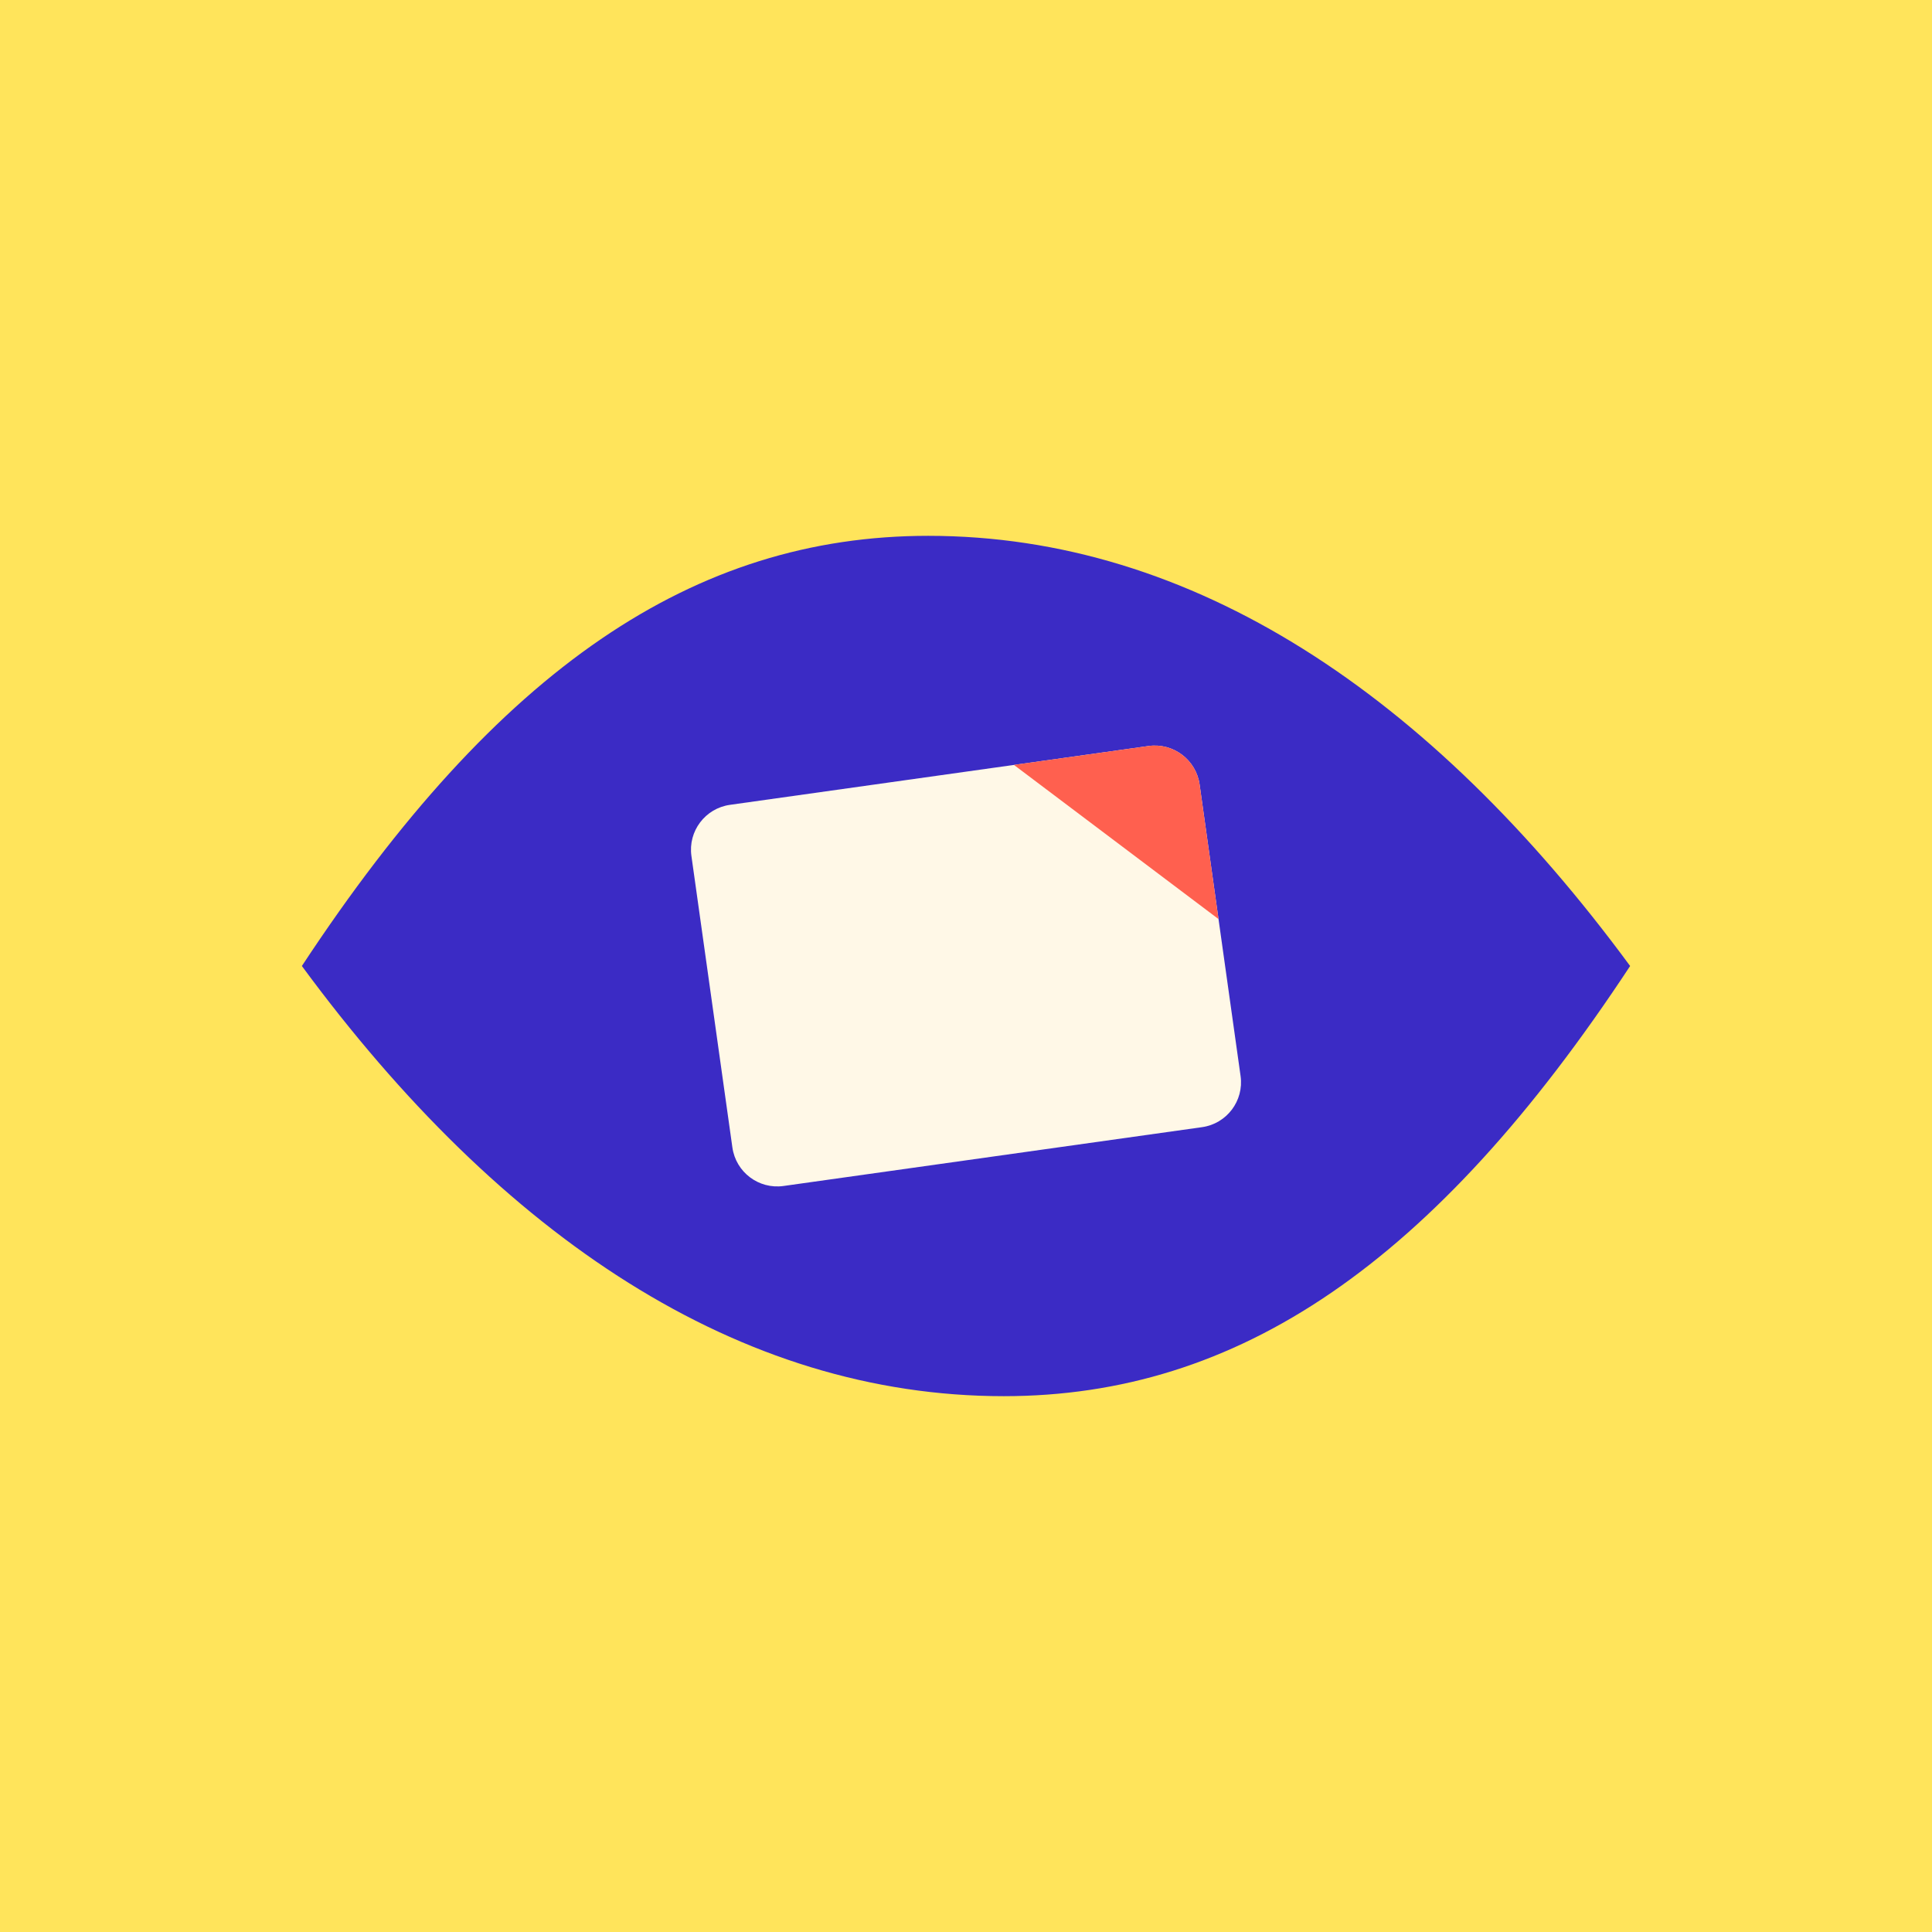
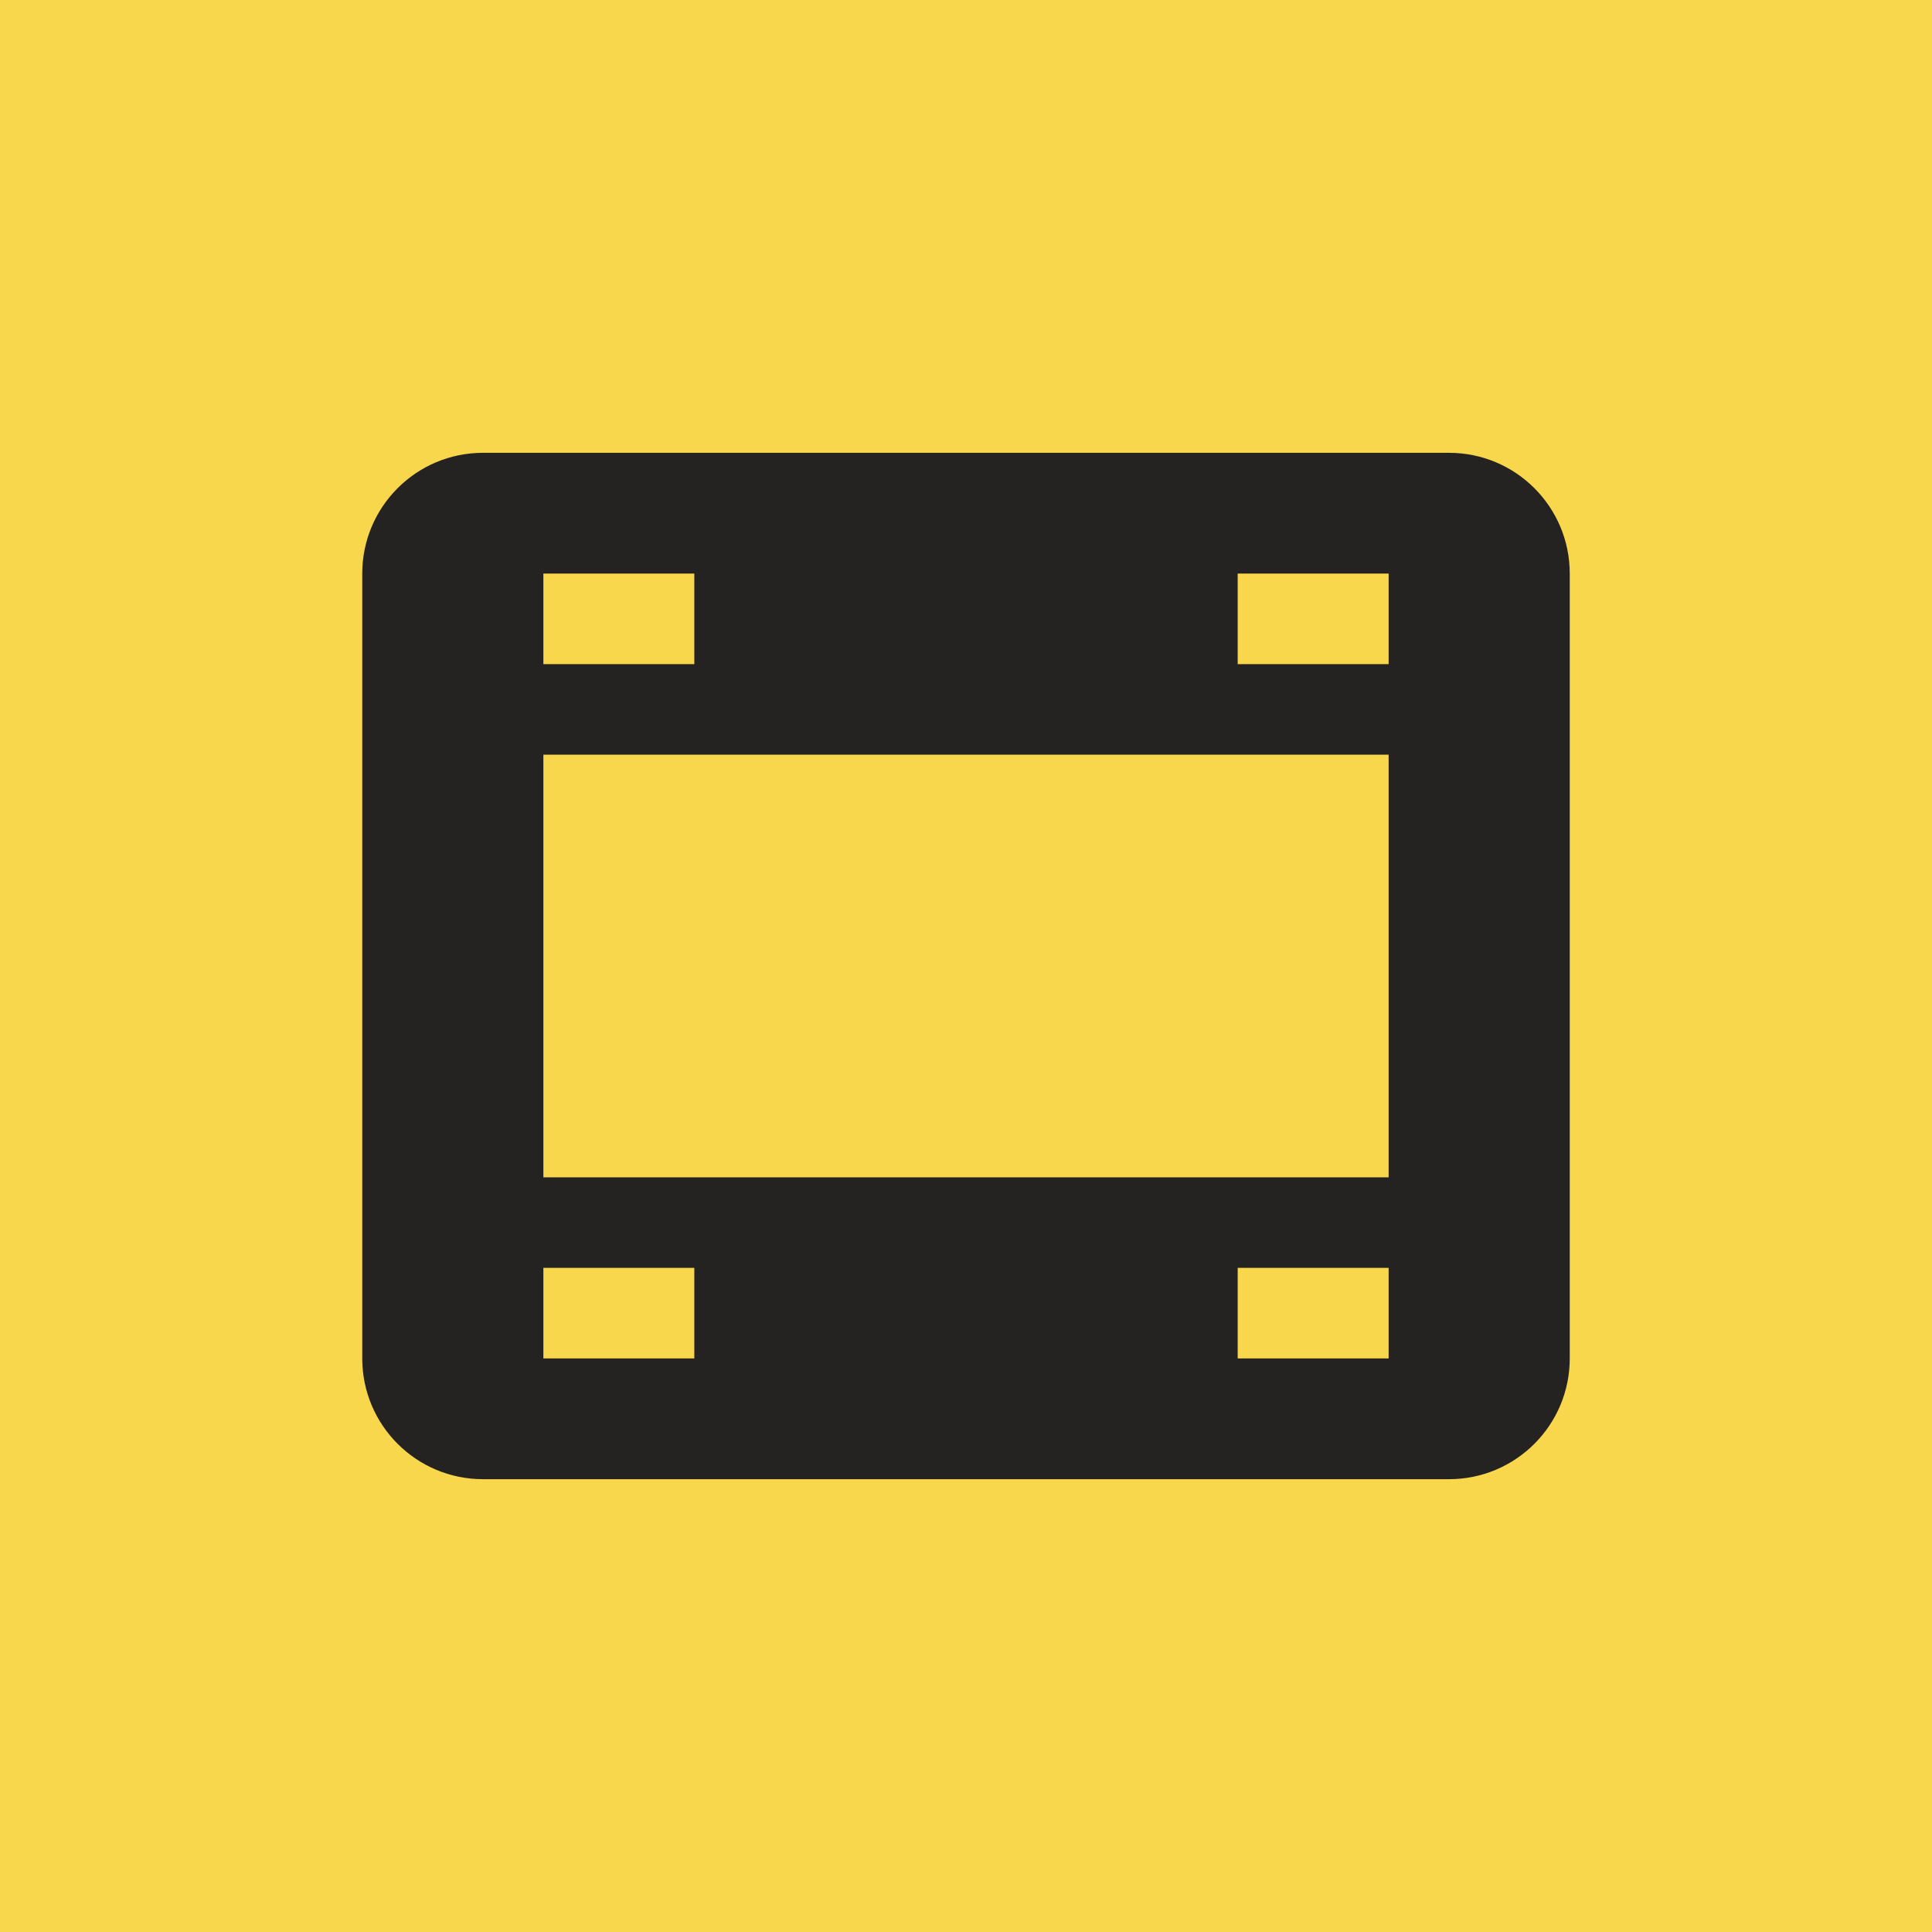
- <svg xmlns="http://www.w3.org/2000/svg" viewBox="0 0 512 512" role="img" aria-label="Kael">
-   <path fill="#ffe45b" d="M0 0H512V512H0Z" />
-   <path fill="#3b2bc5" d="M80 256C132 177 184 142 246 142C316 142 379 184 432 256C380 335 328 370 266 370C196 370 133 328 80 256Z" />
-   <g transform="rotate(-8 256 256)">
-     <defs>
-       <clipPath id="screen">
-         <rect x="188" y="205" width="136" height="102" rx="12" />
-       </clipPath>
-     </defs>
-     <g clip-path="url(#screen)">
-       <g fill="#fff8e7">
-         <rect x="188" y="205" width="136" height="102" rx="12" />
-       </g>
-       <path fill="#ff604f" d="M276 205H324V253Z" />
-     </g>
-   </g>
+ <svg xmlns="http://www.w3.org/2000/svg" viewBox="0 0 64 64" role="img" aria-label="Kael">
+   <path fill="#f9d74c" d="M0 0H64V64H0Z" />
+   <path fill="#252321" fill-rule="evenodd" d="M16 15H48A4 4 0 0 1 52 19V45A4 4 0 0 1 48 49H16A4 4 0 0 1 12 45V19A4 4 0 0 1 16 15Z M18 25H46V39H18Z M18 19H23V22H18Z M41 19H46V22H41Z M18 42H23V45H18Z M41 42H46V45H41Z" />
</svg>
